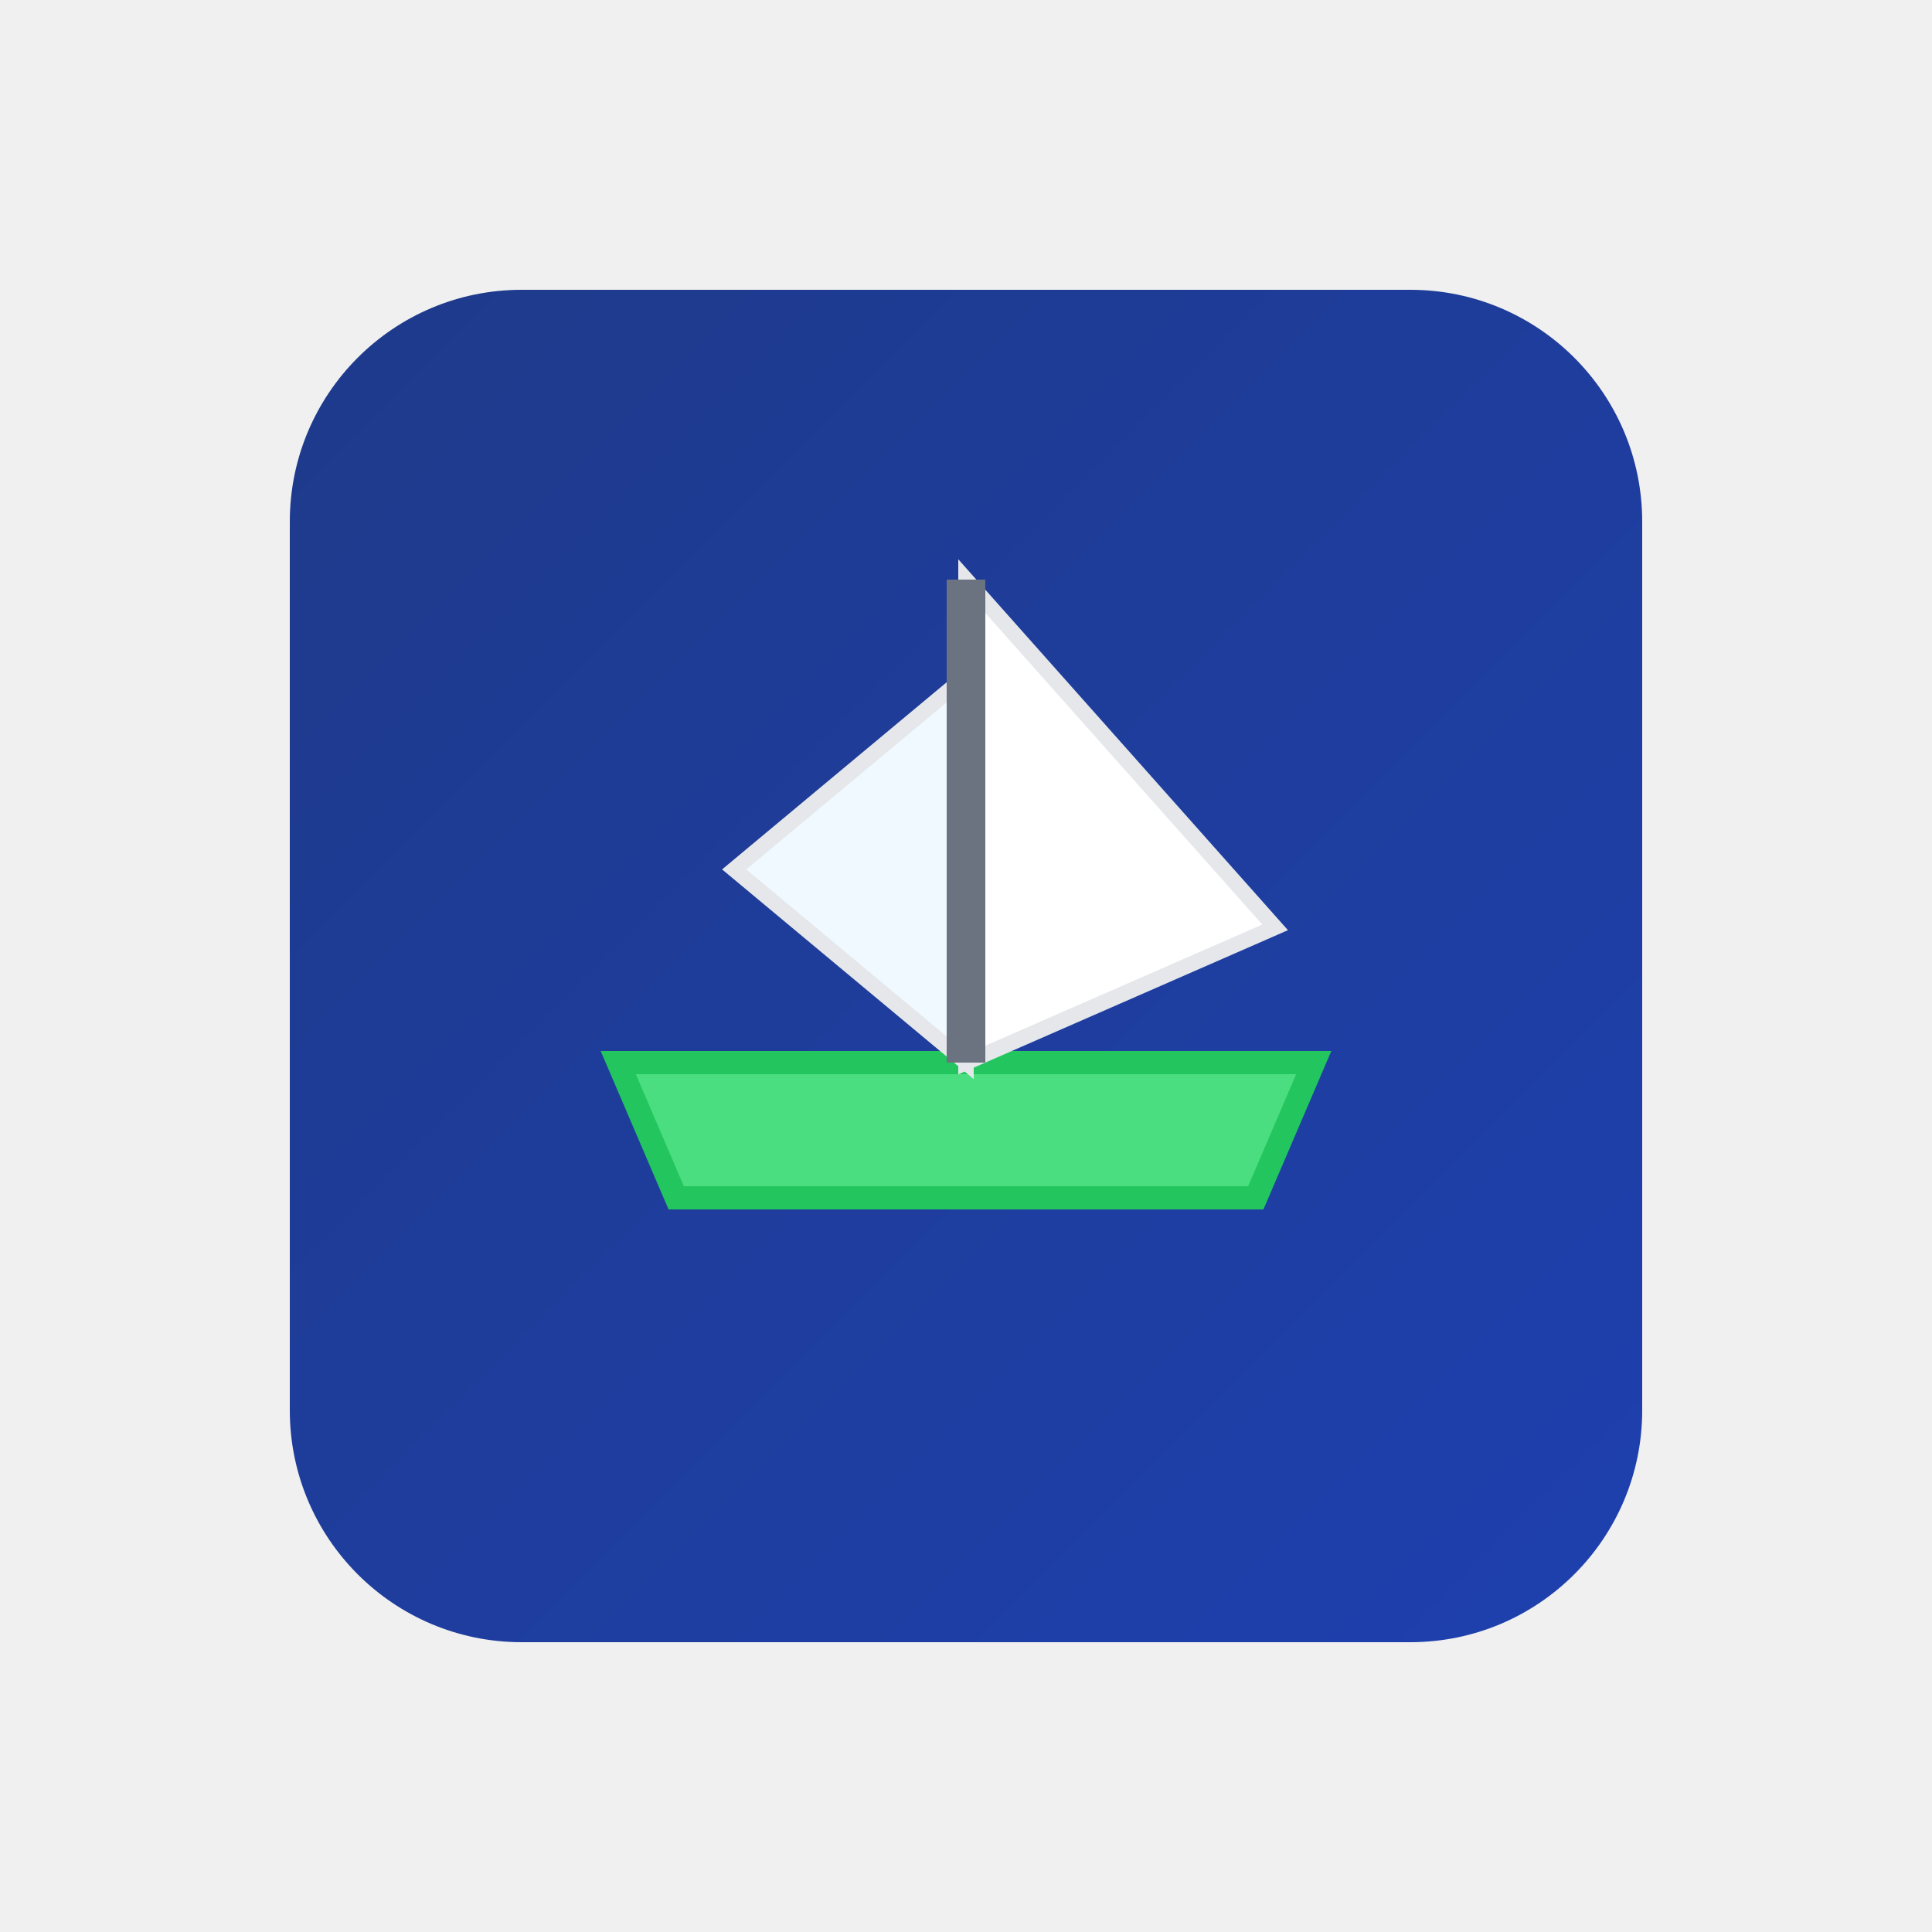
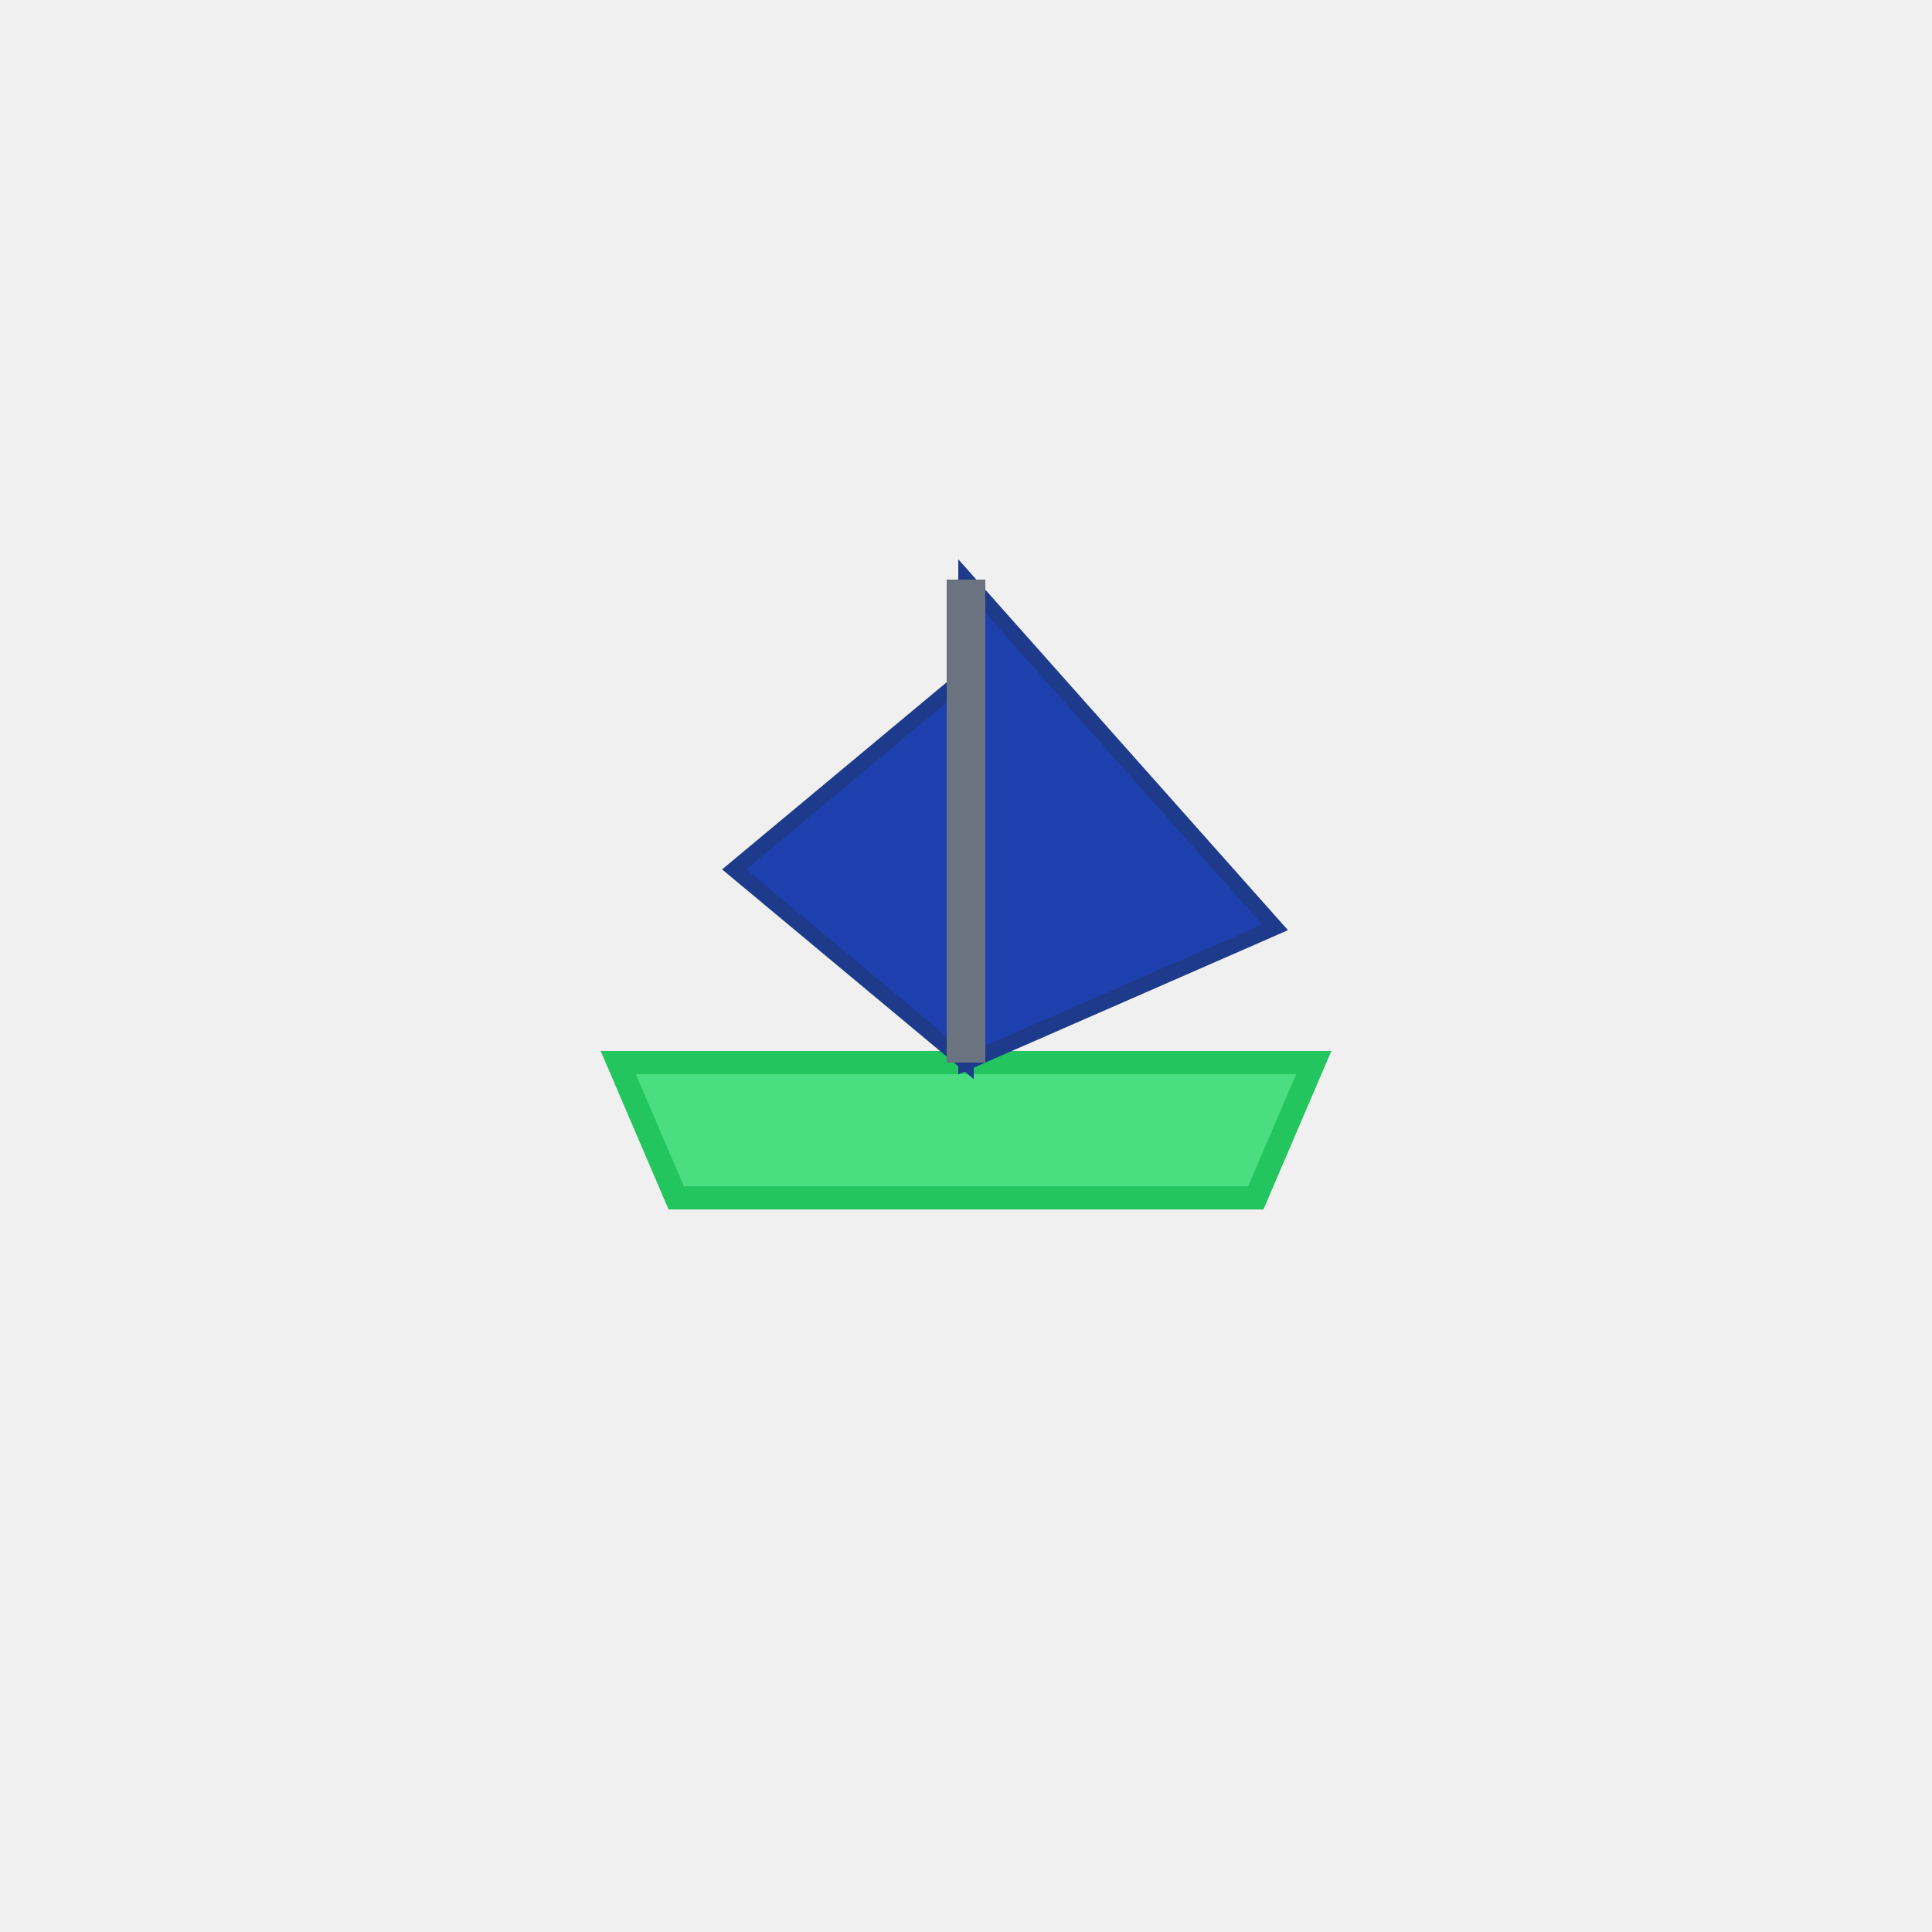
<svg xmlns="http://www.w3.org/2000/svg" width="100" height="100" viewBox="0 0 100 100">
-   <defs>
-     <linearGradient id="blueGradient" x1="0%" y1="0%" x2="100%" y2="100%">
-       <stop offset="0%" style="stop-color:#1e3a8a" />
-       <stop offset="100%" style="stop-color:#1e40af" />
-     </linearGradient>
-   </defs>
-   <rect x="15" y="15" width="70" height="70" rx="12" ry="12" fill="url(#blueGradient)" />
  <g transform="translate(50, 50)">
    <path d="M-18 5 L18 5 L15 12 L-15 12 Z" fill="#4ade80" stroke="#22c55e" stroke-width="1.2" />
-     <path d="M0 5 L0 -20 L16 -2 Z" fill="#ffffff" stroke="#e5e7eb" stroke-width="0.8" />
-     <path d="M0 5 L0 -15 L-12 -5 Z" fill="#f0f9ff" stroke="#e5e7eb" stroke-width="0.8" />
+     <path d="M0 5 L0 -20 L16 -2 Z" fill="#1e40af" stroke="#1e3a8a" stroke-width="0.8" />
+     <path d="M0 5 L0 -15 L-12 -5 Z" fill="#1e40af" stroke="#1e3a8a" stroke-width="0.8" />
    <line x1="0" y1="5" x2="0" y2="-20" stroke="#6b7280" stroke-width="2" />
  </g>
</svg>
